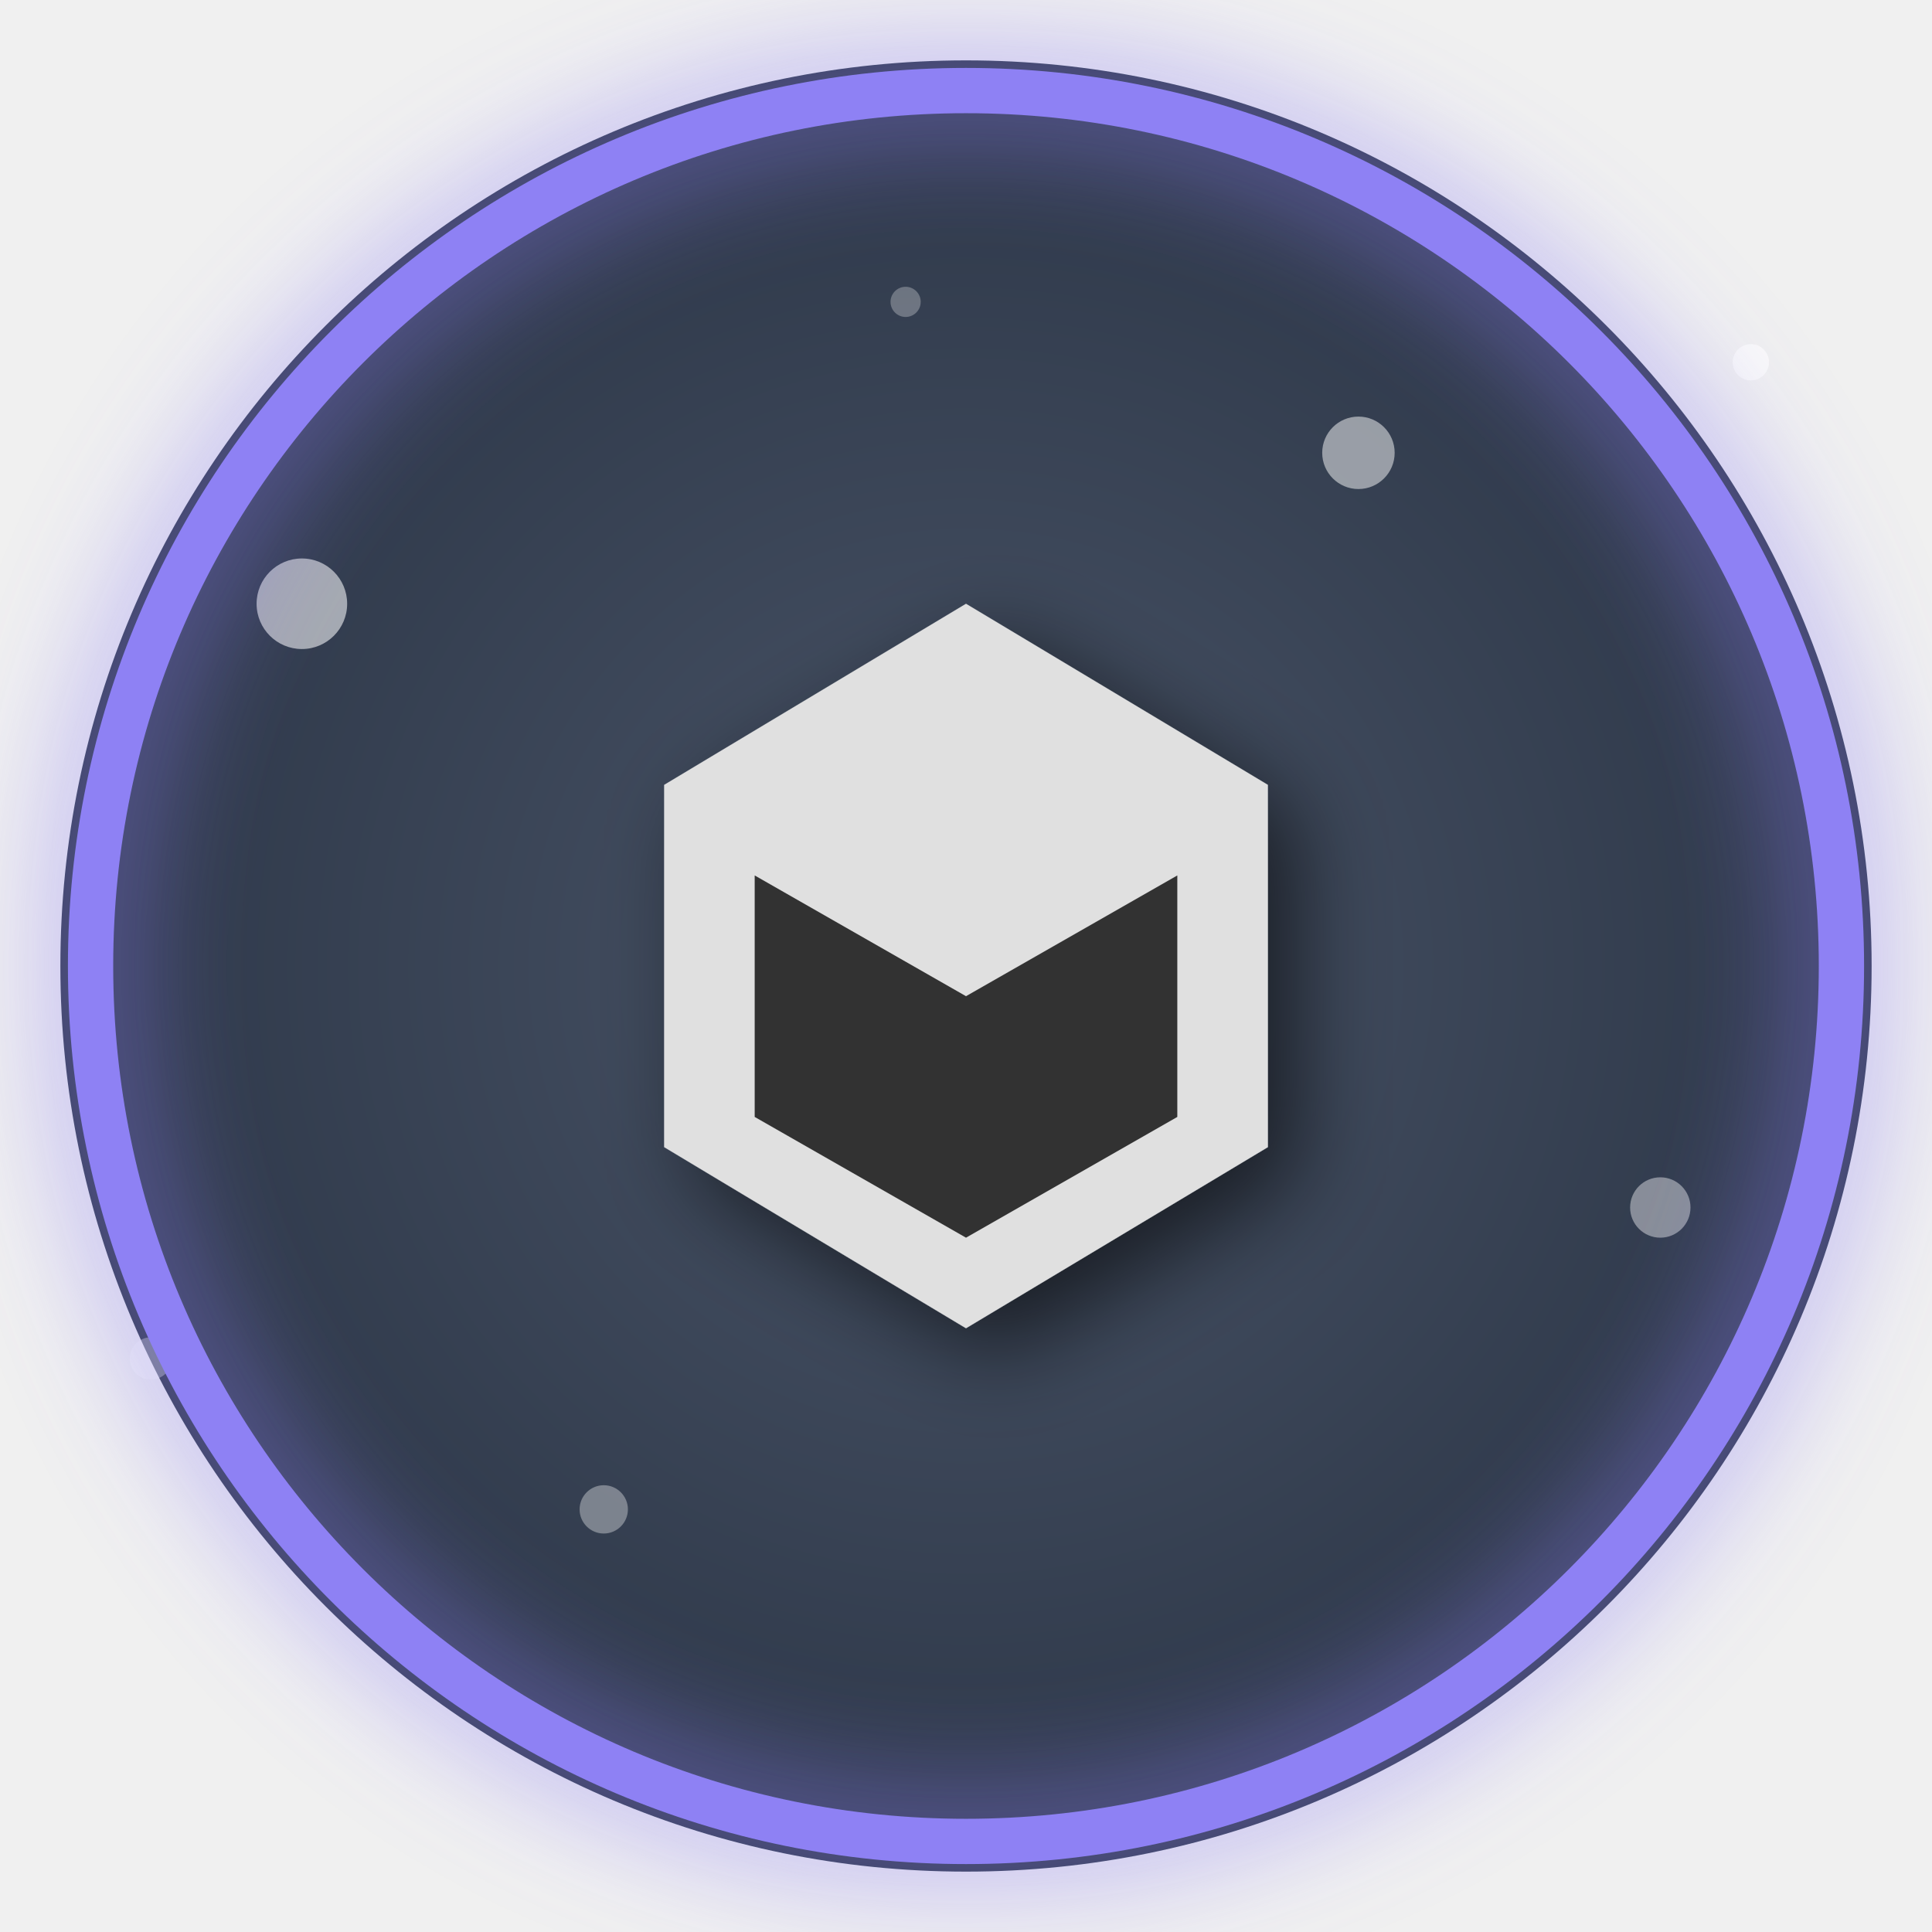
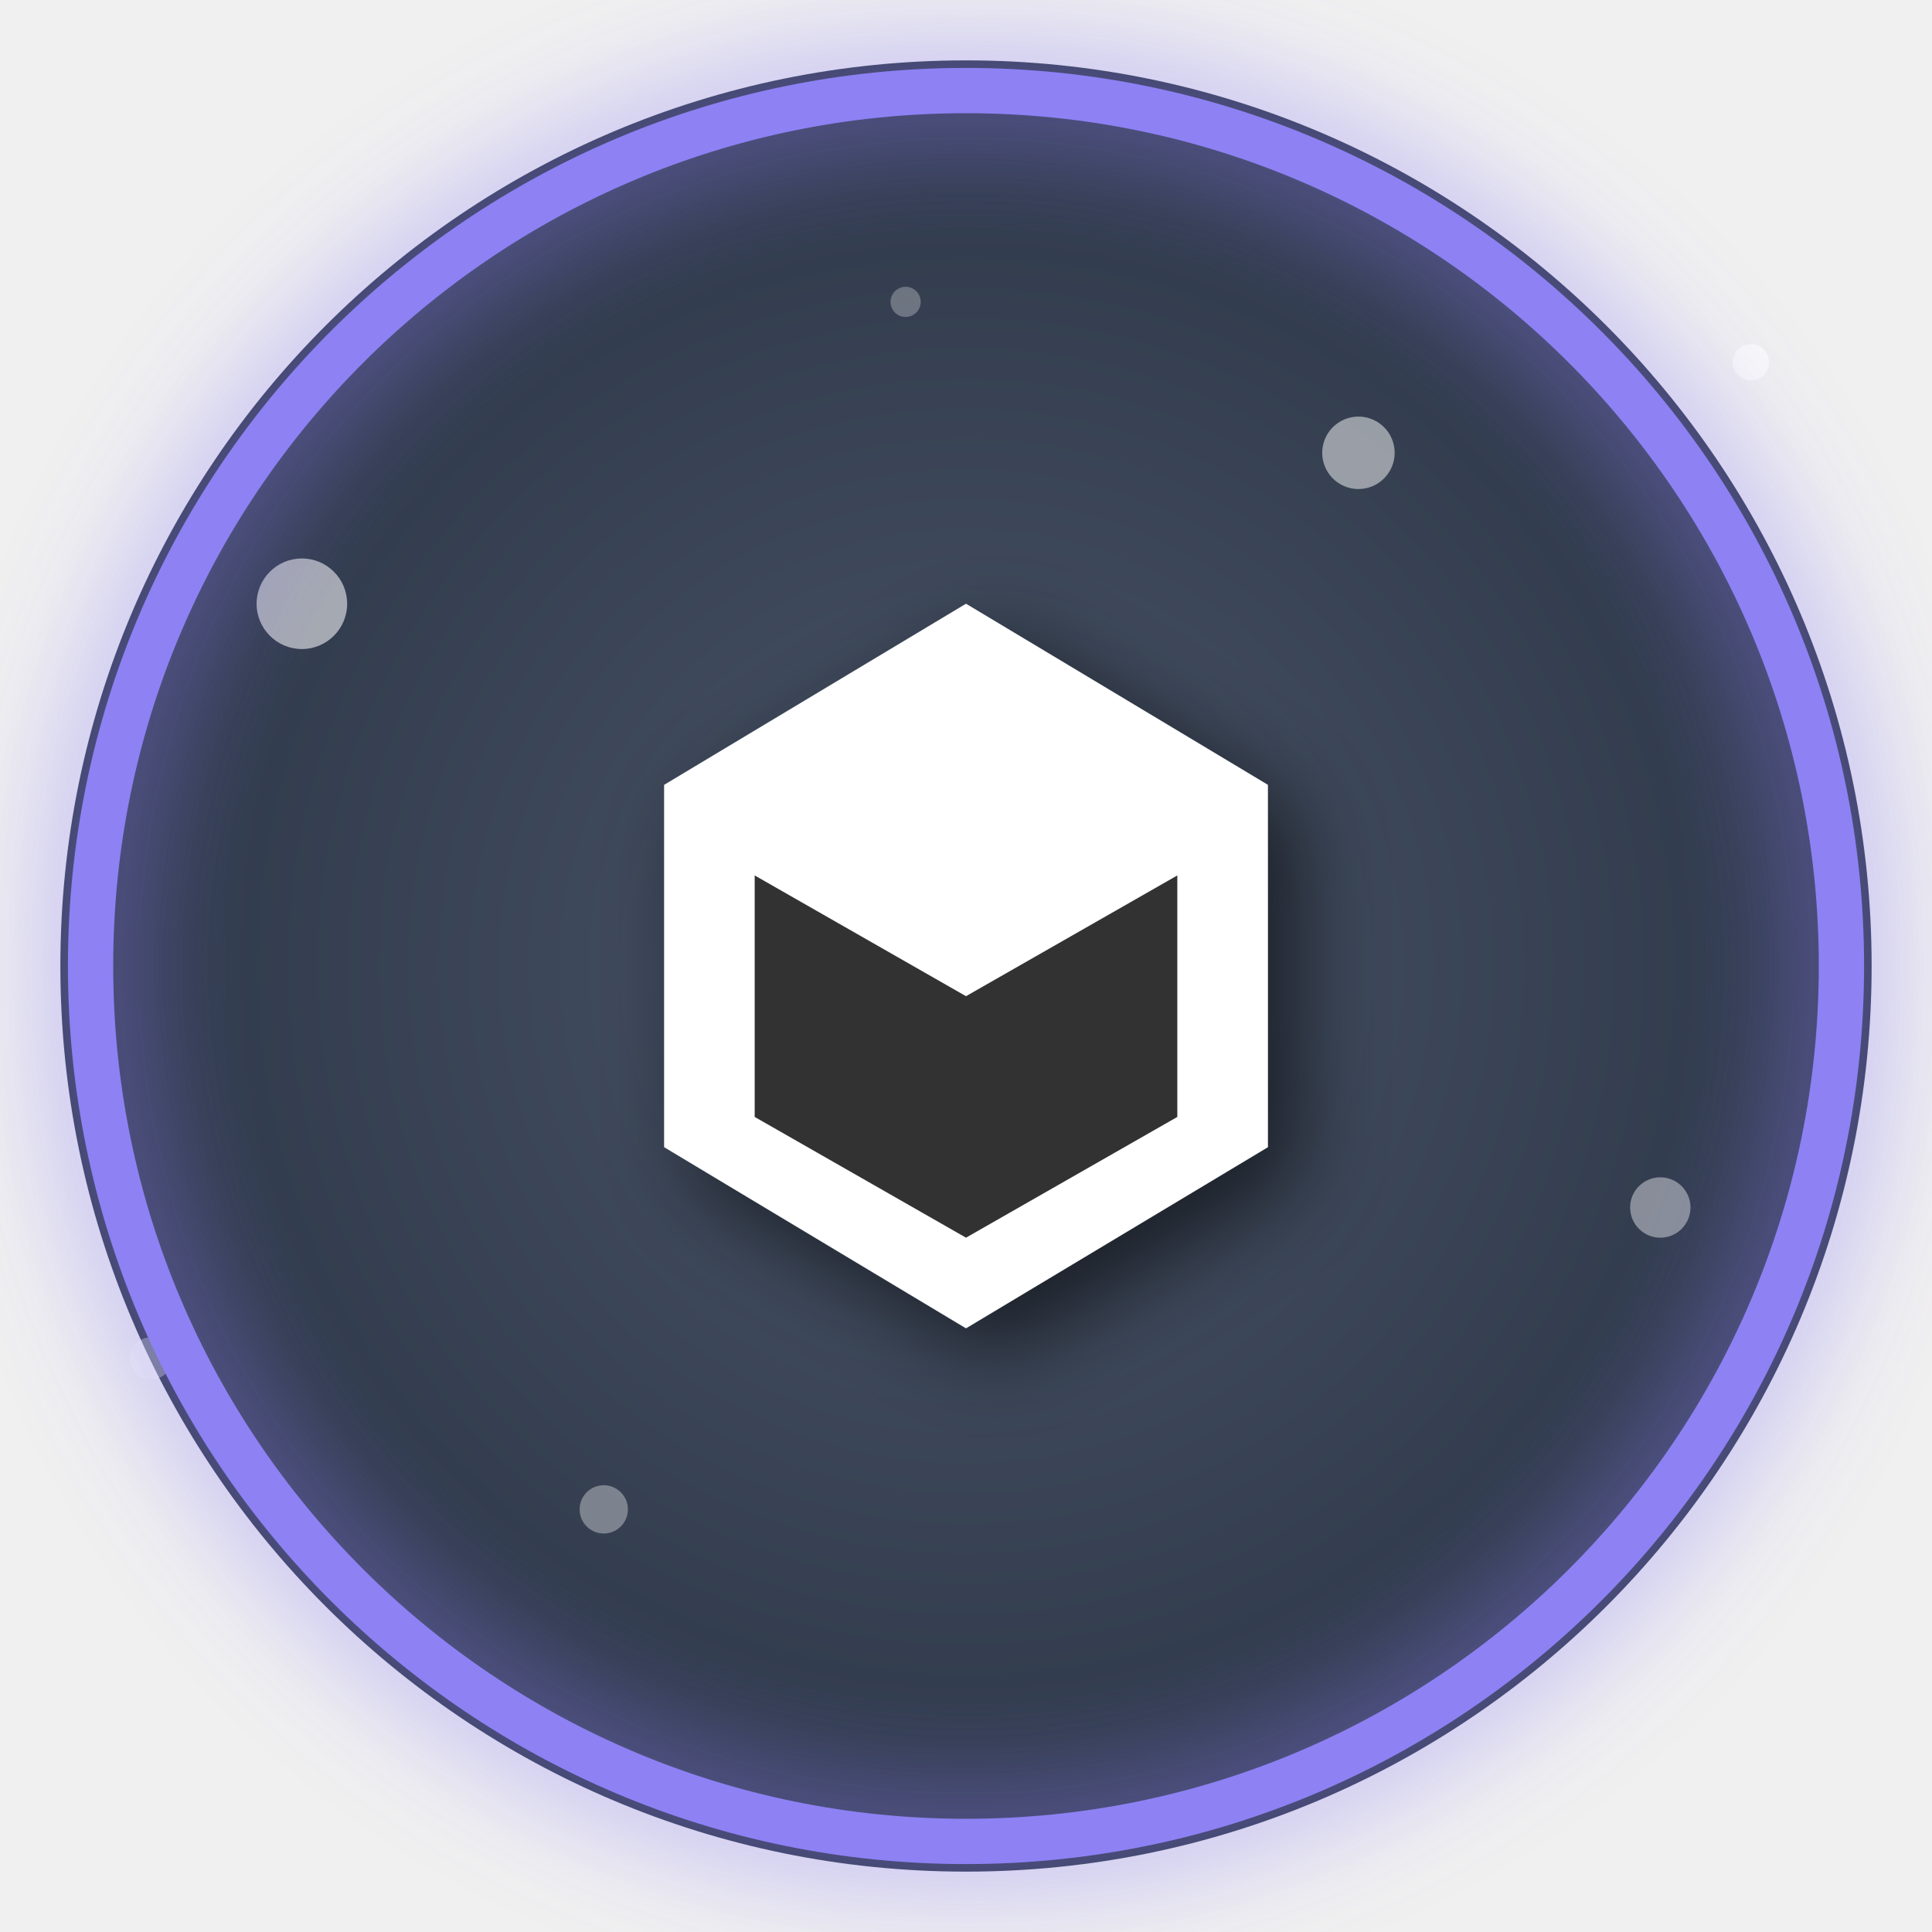
<svg xmlns="http://www.w3.org/2000/svg" width="64" height="64" viewBox="0 0 64 64">
  <defs>
    <radialGradient id="bg-gradient" cx="50%" cy="50%" r="50%" fx="50%" fy="50%">
      <stop offset="0%" style="stop-color:#4a5568;stop-opacity:1" />
      <stop offset="100%" style="stop-color:#2d3748;stop-opacity:1" />
    </radialGradient>
    <filter id="drop-shadow" x="-50%" y="-50%" width="200%" height="200%">
      <feDropShadow dx="1" dy="1" stdDeviation="1.5" flood-color="#000000" flood-opacity="0.6" />
    </filter>
    <filter id="glow" x="-50%" y="-50%" width="200%" height="200%">
      <feGaussianBlur stdDeviation="2" result="coloredBlur" />
      <feMerge>
        <feMergeNode in="coloredBlur" />
        <feMergeNode in="SourceGraphic" />
      </feMerge>
    </filter>
  </defs>
  <circle cx="32" cy="32" r="30" fill="url(#bg-gradient)" />
  <g opacity="0.7">
    <circle cx="10" cy="20" r="1.5" fill="white" opacity="0.8" />
    <circle cx="55" cy="40" r="1" fill="white" opacity="0.6" />
    <circle cx="20" cy="50" r="0.8" fill="white" opacity="0.5" />
    <circle cx="45" cy="15" r="1.2" fill="white" opacity="0.7" />
    <circle cx="30" cy="10" r="0.5" fill="white" opacity="0.4" />
    <circle cx="5" cy="45" r="0.7" fill="white" opacity="0.5" />
    <circle cx="58" cy="12" r="0.6" fill="white" opacity="0.9" />
  </g>
  <circle cx="32" cy="32" r="29" fill="none" stroke="#8e81f4" stroke-width="1.5" filter="url(#glow)" />
  <g filter="url(#drop-shadow)">
-     <g transform="translate(16, 16) scale(0.125)" fill="#E0E0E0">
-       <path d="M128,32,48,80v96l80,48,80-48V80Z" />
+     <g transform="translate(16, 16) scale(0.125)">
+       <path d="M128,32,48,80v96l80,48,80-48V80Z" fill="#FFFFFF" />
      <path d="m72,104,56,32,56-32v64l-56,32-56-32Z" fill="#333" />
    </g>
  </g>
</svg>
